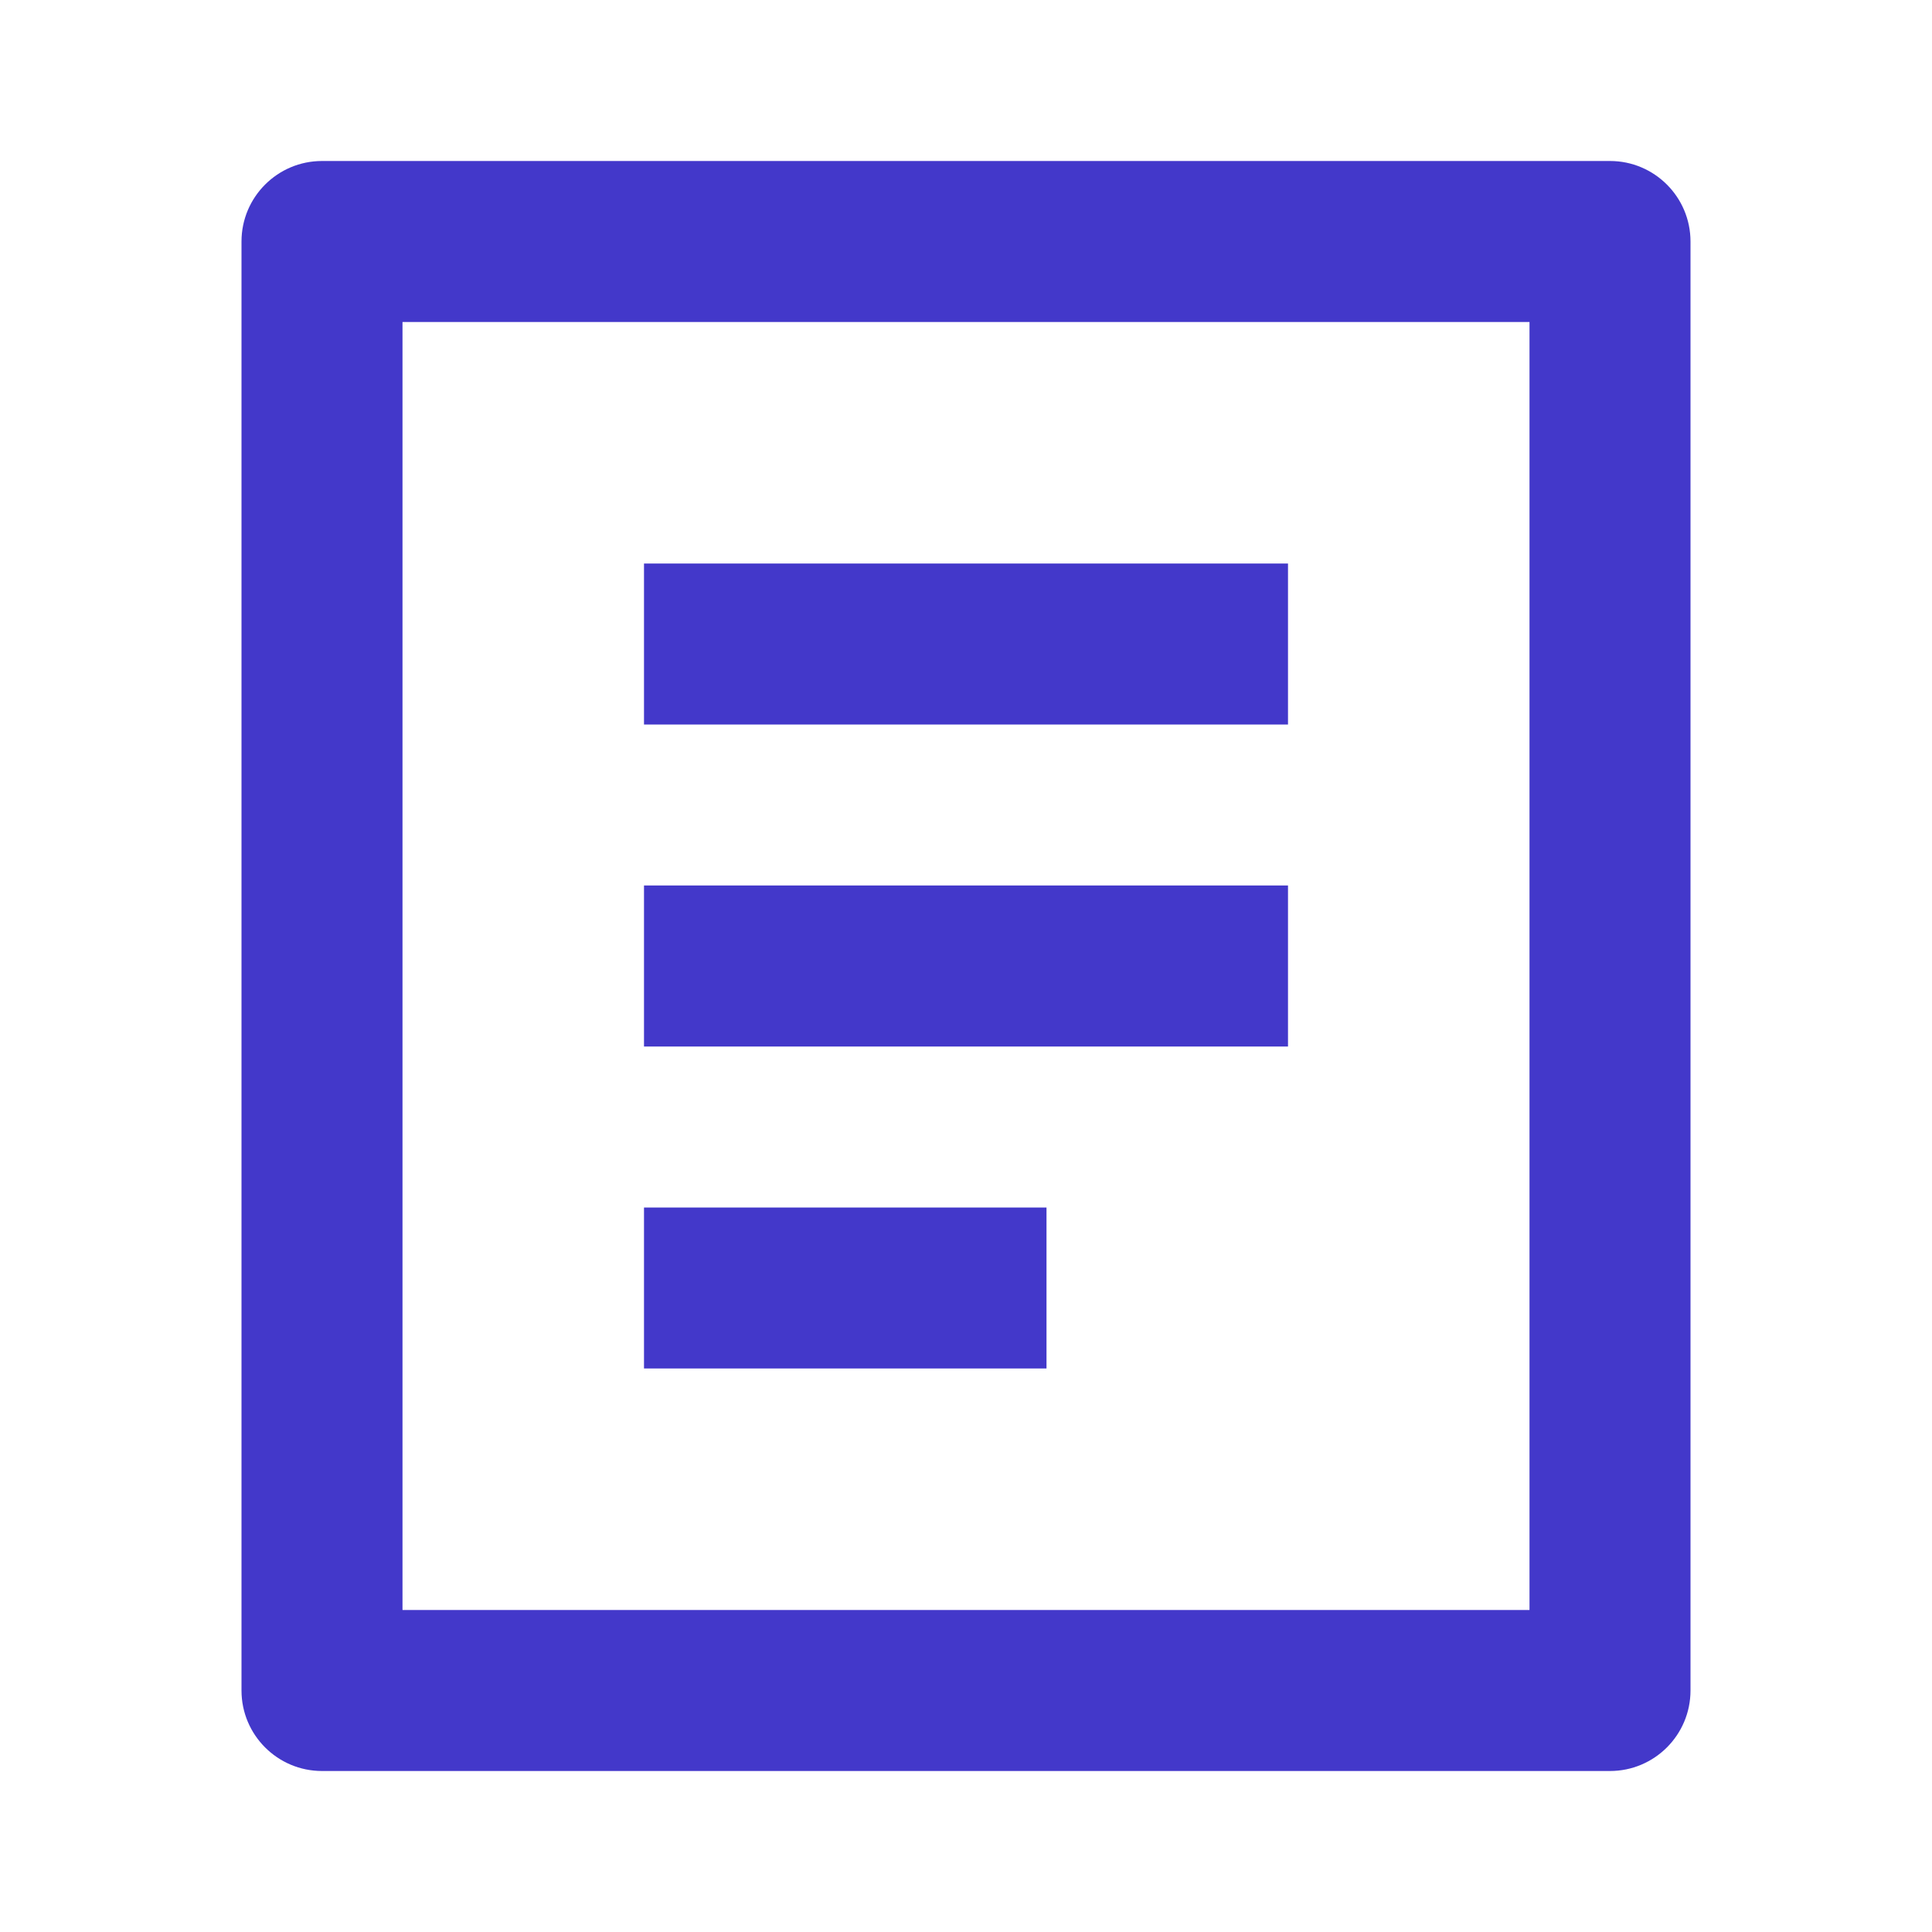
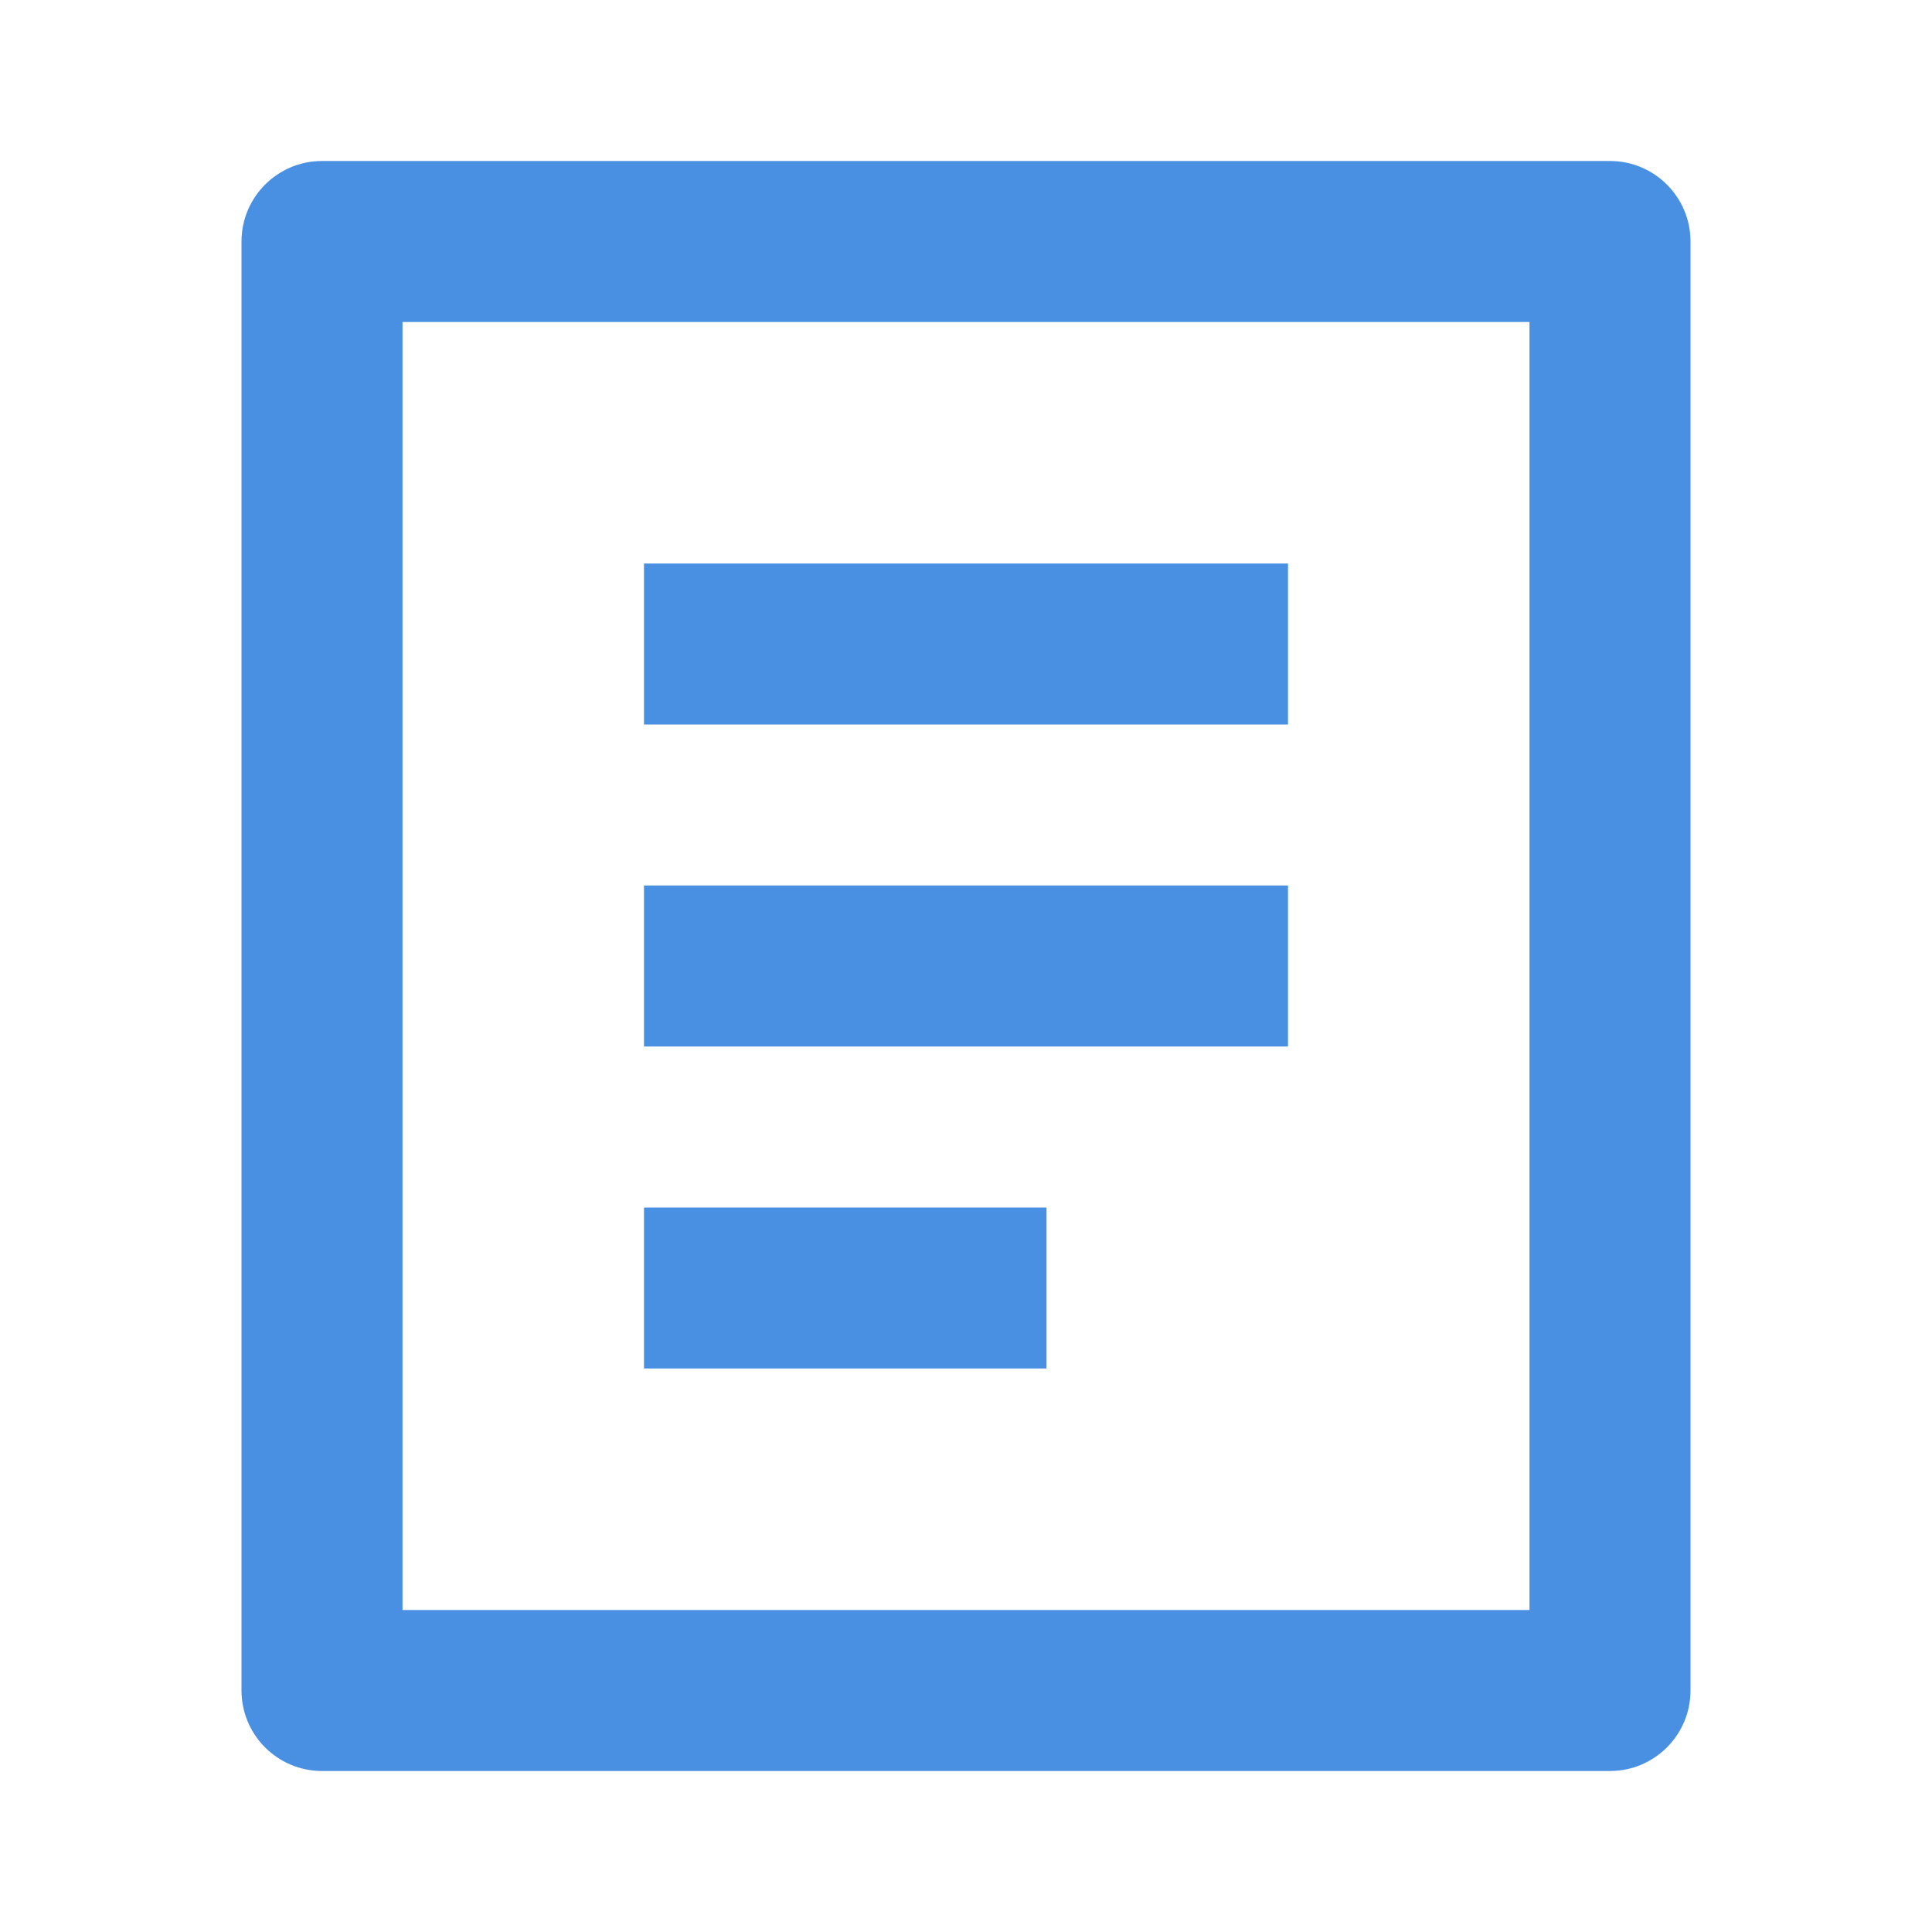
- <svg xmlns="http://www.w3.org/2000/svg" viewBox="0 0 24 24" fill="rgba(67,56,202,1)">
+ <svg xmlns="http://www.w3.org/2000/svg" viewBox="0 0 24 24" fill="rgba(74,144,226,1)">
  <path d="M20 22H4C3.448 22 3 21.552 3 21V3C3 2.448 3.448 2 4 2H20C20.552 2 21 2.448 21 3V21C21 21.552 20.552 22 20 22ZM19 20V4H5V20H19ZM8 7H16V9H8V7ZM8 11H16V13H8V11ZM8 15H13V17H8V15Z" />
</svg>
